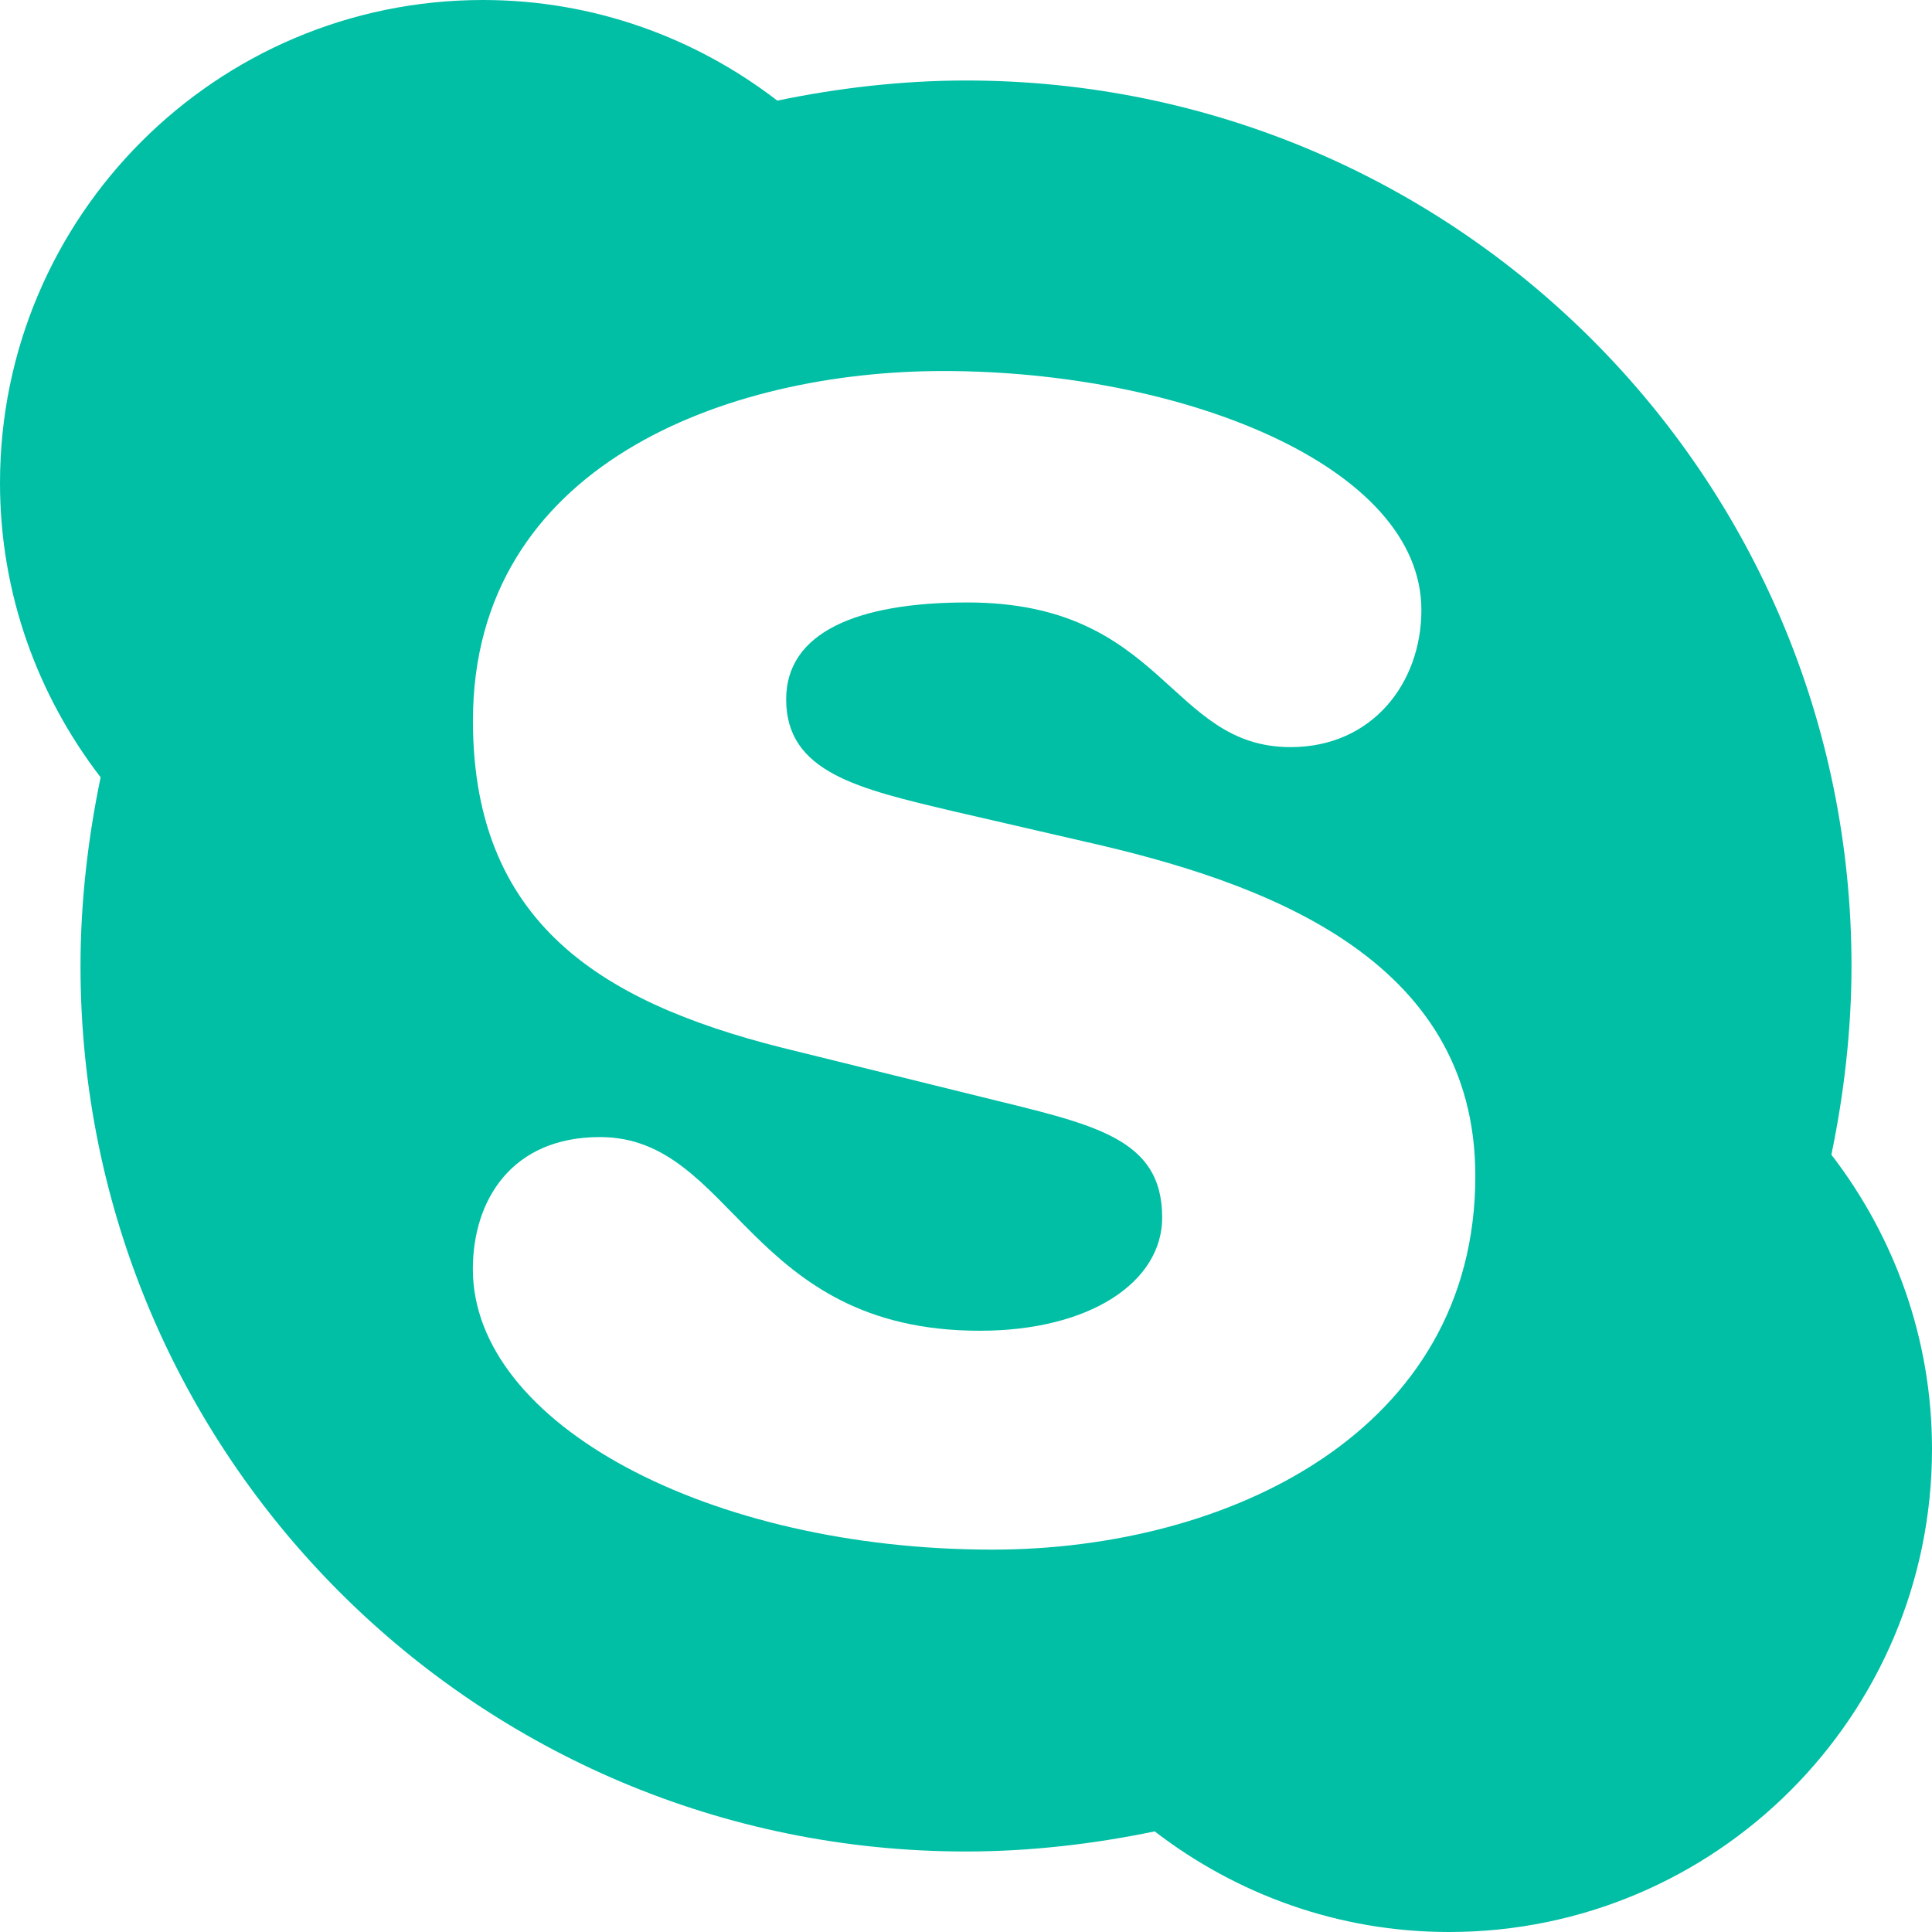
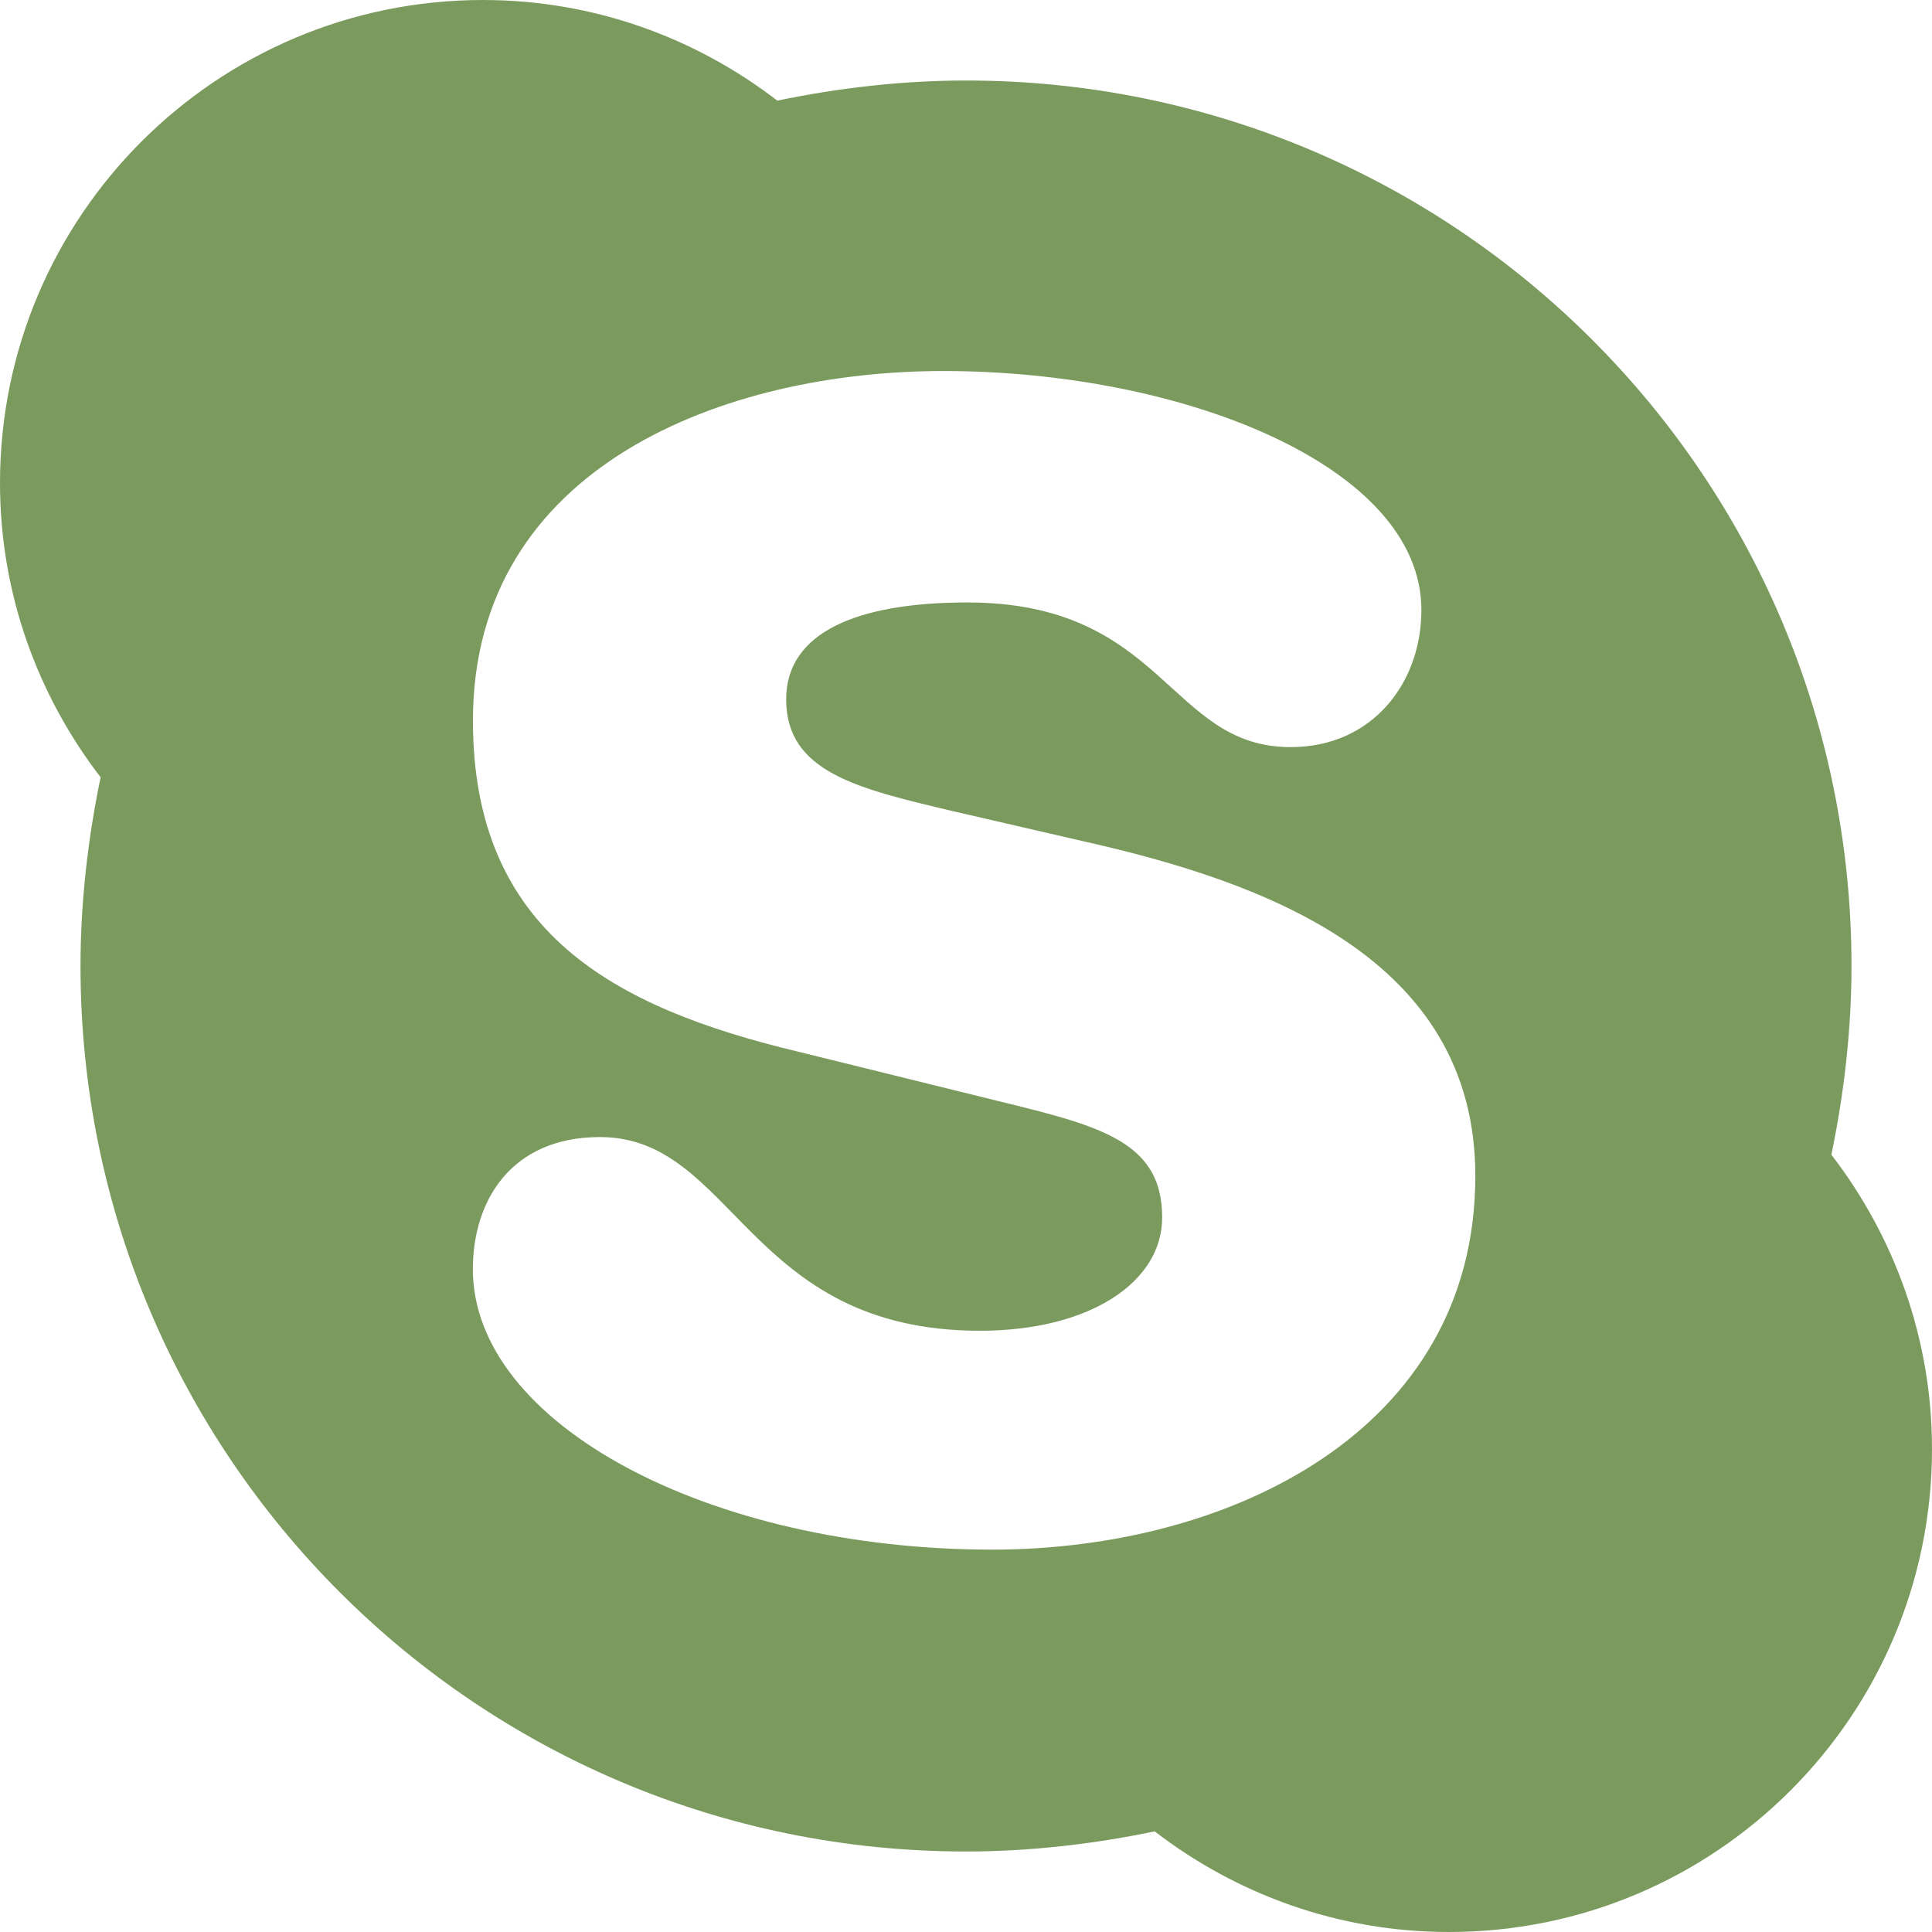
<svg xmlns="http://www.w3.org/2000/svg" version="1.1" id="Layer_1" x="0px" y="0px" width="24px" height="24px" viewBox="0 0 24 24" enable-background="new 0 0 24 24" xml:space="preserve">
  <g>
-     <path fill="#00BFA5" d="M18,24c-1.375,0-2.641-0.469-3.656-1.25C13.594,22.906,12.797,23,12,23C5.922,23,1,18.078,1,12   c0-0.797,0.094-1.594,0.25-2.344C0.469,8.641,0,7.375,0,6c0-3.313,2.688-6,6-6c1.375,0,2.641,0.469,3.656,1.25   C10.406,1.094,11.203,1,12,1c6.078,0,11,4.922,11,11c0,0.797-0.094,1.594-0.25,2.344C23.531,15.359,24,16.625,24,18   C24,21.313,21.313,24,18,24z M13.469,10.453l-1.625-0.375c-1.188-0.281-2.078-0.484-2.078-1.391c0-0.828,0.875-1.203,2.25-1.203   c2.453,0,2.5,1.797,4.016,1.797c1.016,0,1.625-0.797,1.625-1.703c0-1.797-2.984-2.969-5.938-2.969   c-2.703,0-5.844,1.172-5.844,4.344c0,2.625,1.75,3.563,4.031,4.109l2.281,0.563c1.391,0.344,2.25,0.5,2.25,1.5   c0,0.797-0.891,1.406-2.266,1.406c-2.891,0-3.047-2.406-4.719-2.406c-1.094,0-1.578,0.781-1.578,1.641   c0,1.922,2.938,3.484,6.453,3.484c2.938,0,6-1.469,6-4.641C18.328,11.891,15.688,10.953,13.469,10.453z" />
+     <path fill="#7b9b5e" d="M18,24c-1.375,0-2.641-0.469-3.656-1.25C13.594,22.906,12.797,23,12,23C5.922,23,1,18.078,1,12   c0-0.797,0.094-1.594,0.25-2.344C0.469,8.641,0,7.375,0,6c0-3.313,2.688-6,6-6c1.375,0,2.641,0.469,3.656,1.25   C10.406,1.094,11.203,1,12,1c6.078,0,11,4.922,11,11c0,0.797-0.094,1.594-0.25,2.344C23.531,15.359,24,16.625,24,18   C24,21.313,21.313,24,18,24z M13.469,10.453l-1.625-0.375c-1.188-0.281-2.078-0.484-2.078-1.391c0-0.828,0.875-1.203,2.25-1.203   c2.453,0,2.5,1.797,4.016,1.797c1.016,0,1.625-0.797,1.625-1.703c0-1.797-2.984-2.969-5.938-2.969   c-2.703,0-5.844,1.172-5.844,4.344c0,2.625,1.75,3.563,4.031,4.109l2.281,0.563c1.391,0.344,2.25,0.5,2.25,1.5   c0,0.797-0.891,1.406-2.266,1.406c-2.891,0-3.047-2.406-4.719-2.406c-1.094,0-1.578,0.781-1.578,1.641   c0,1.922,2.938,3.484,6.453,3.484c2.938,0,6-1.469,6-4.641C18.328,11.891,15.688,10.953,13.469,10.453z" />
  </g>
</svg>
